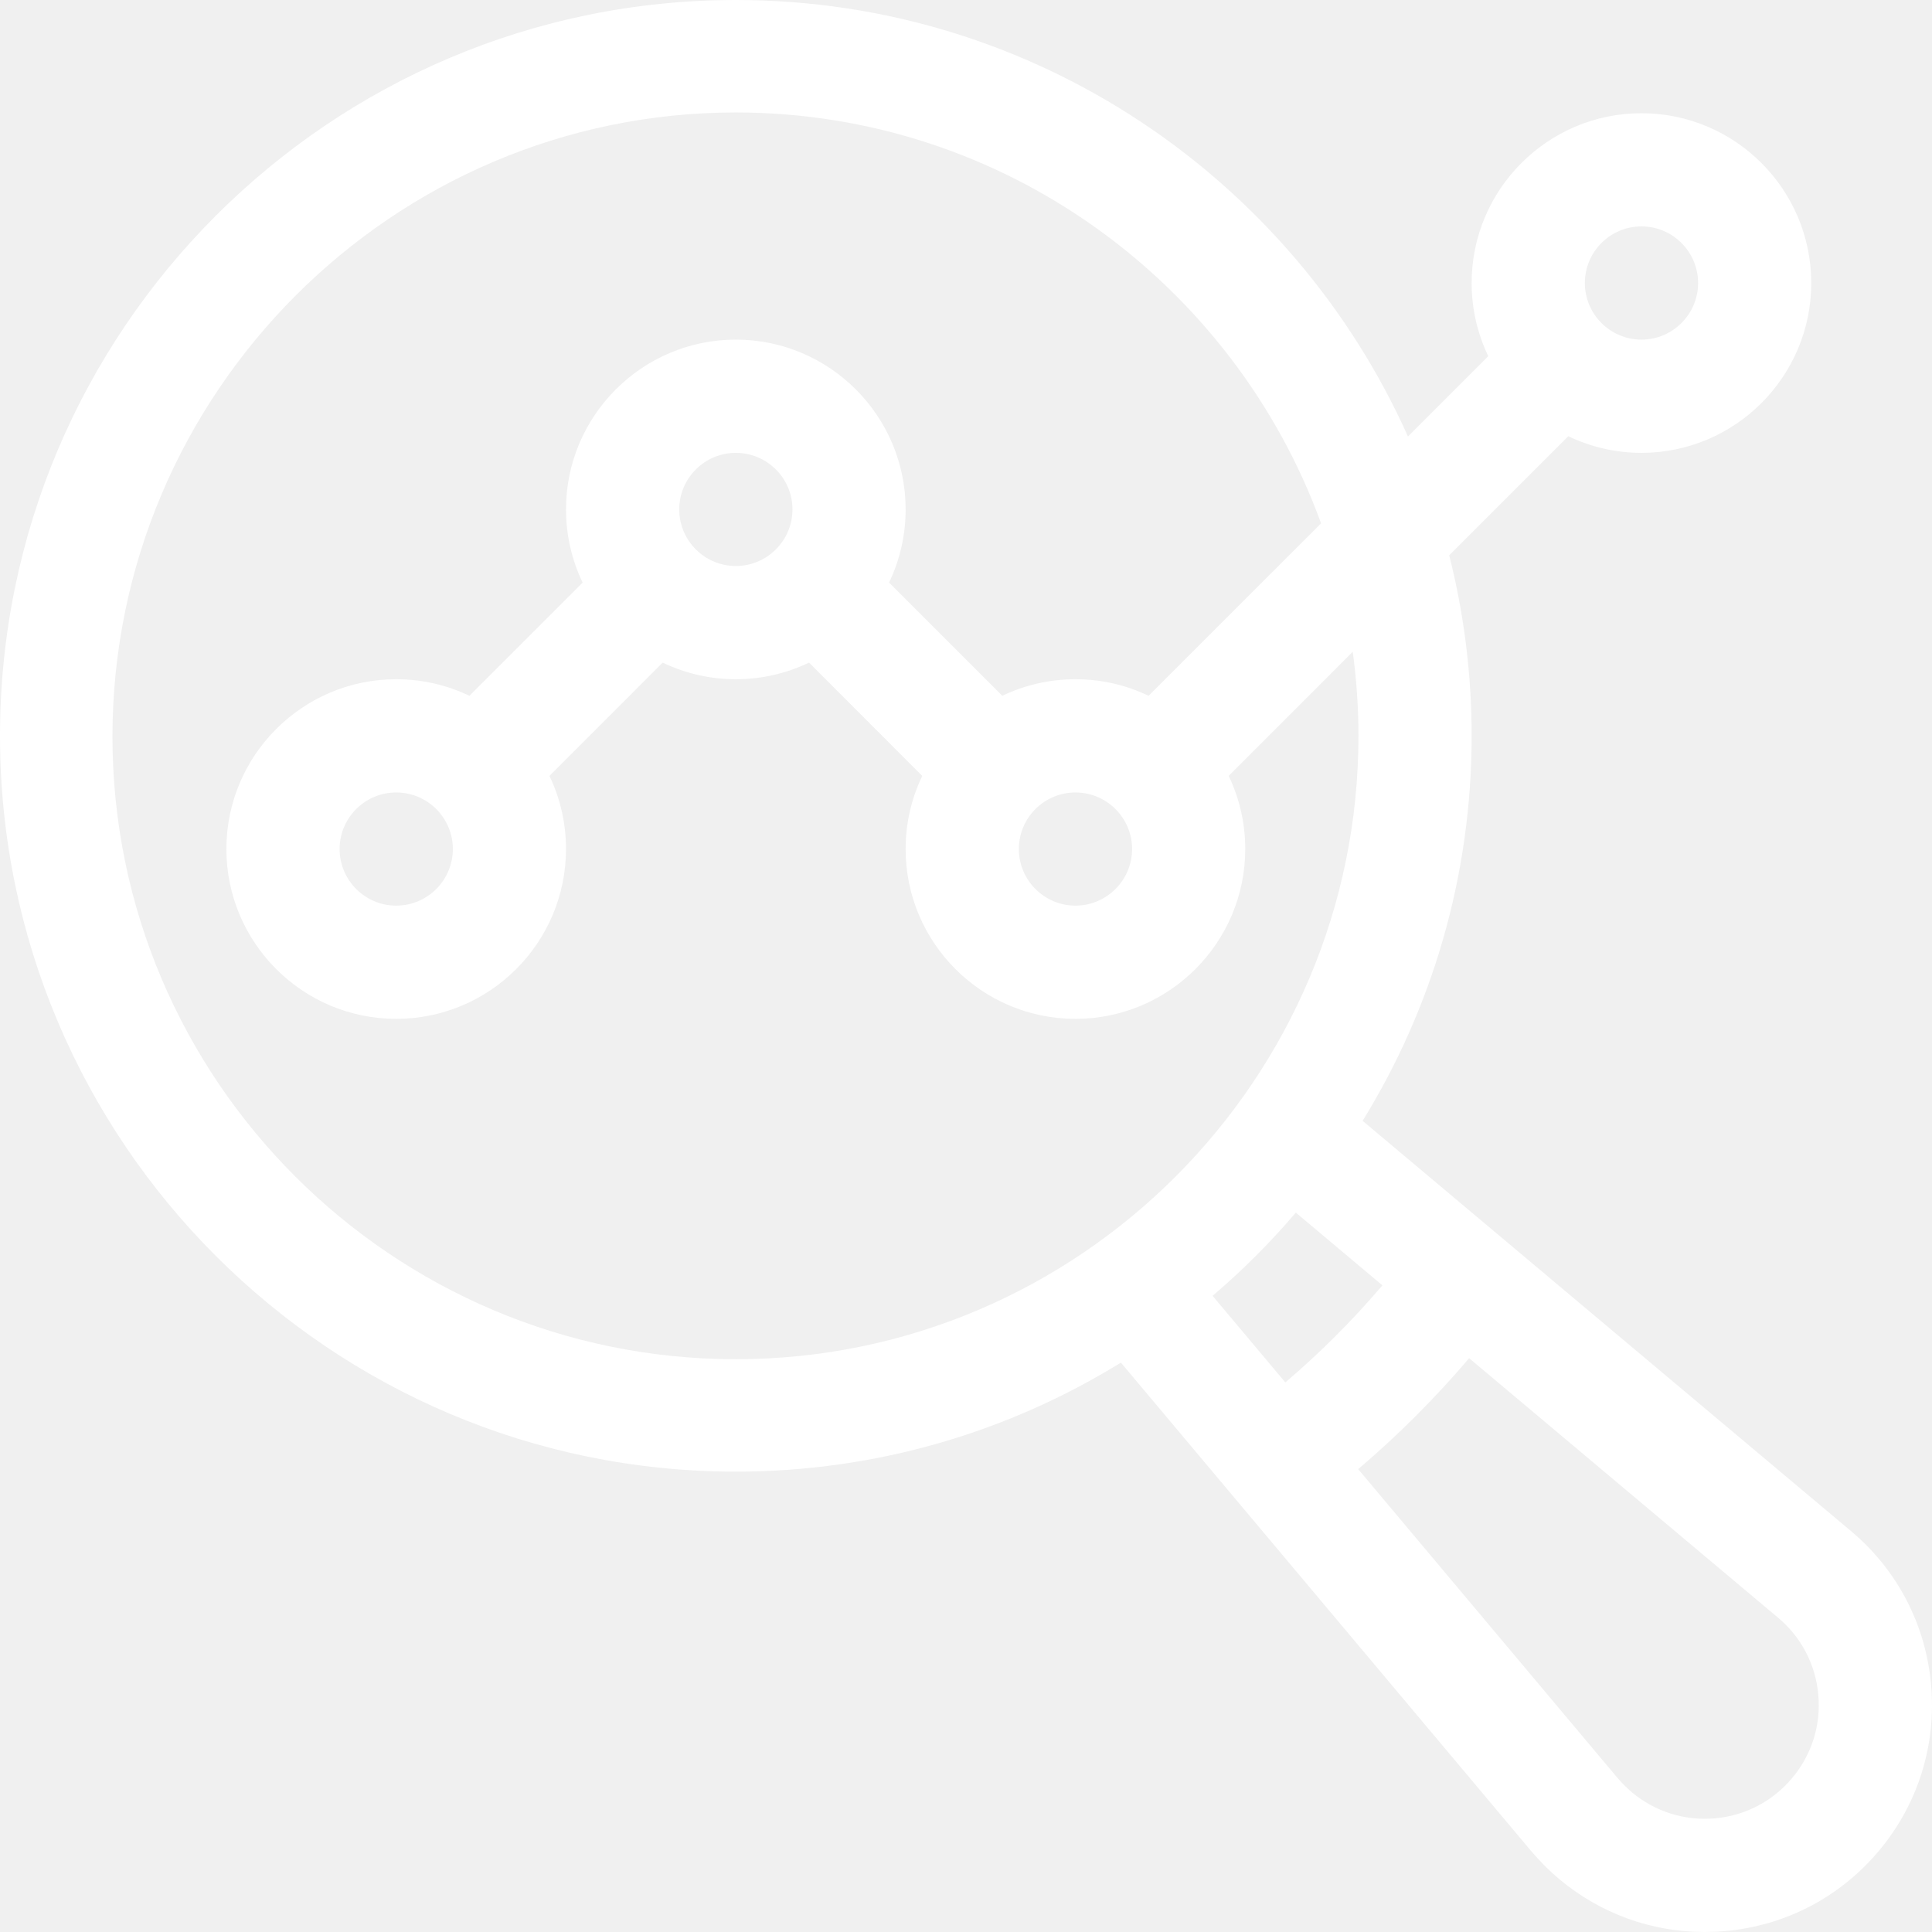
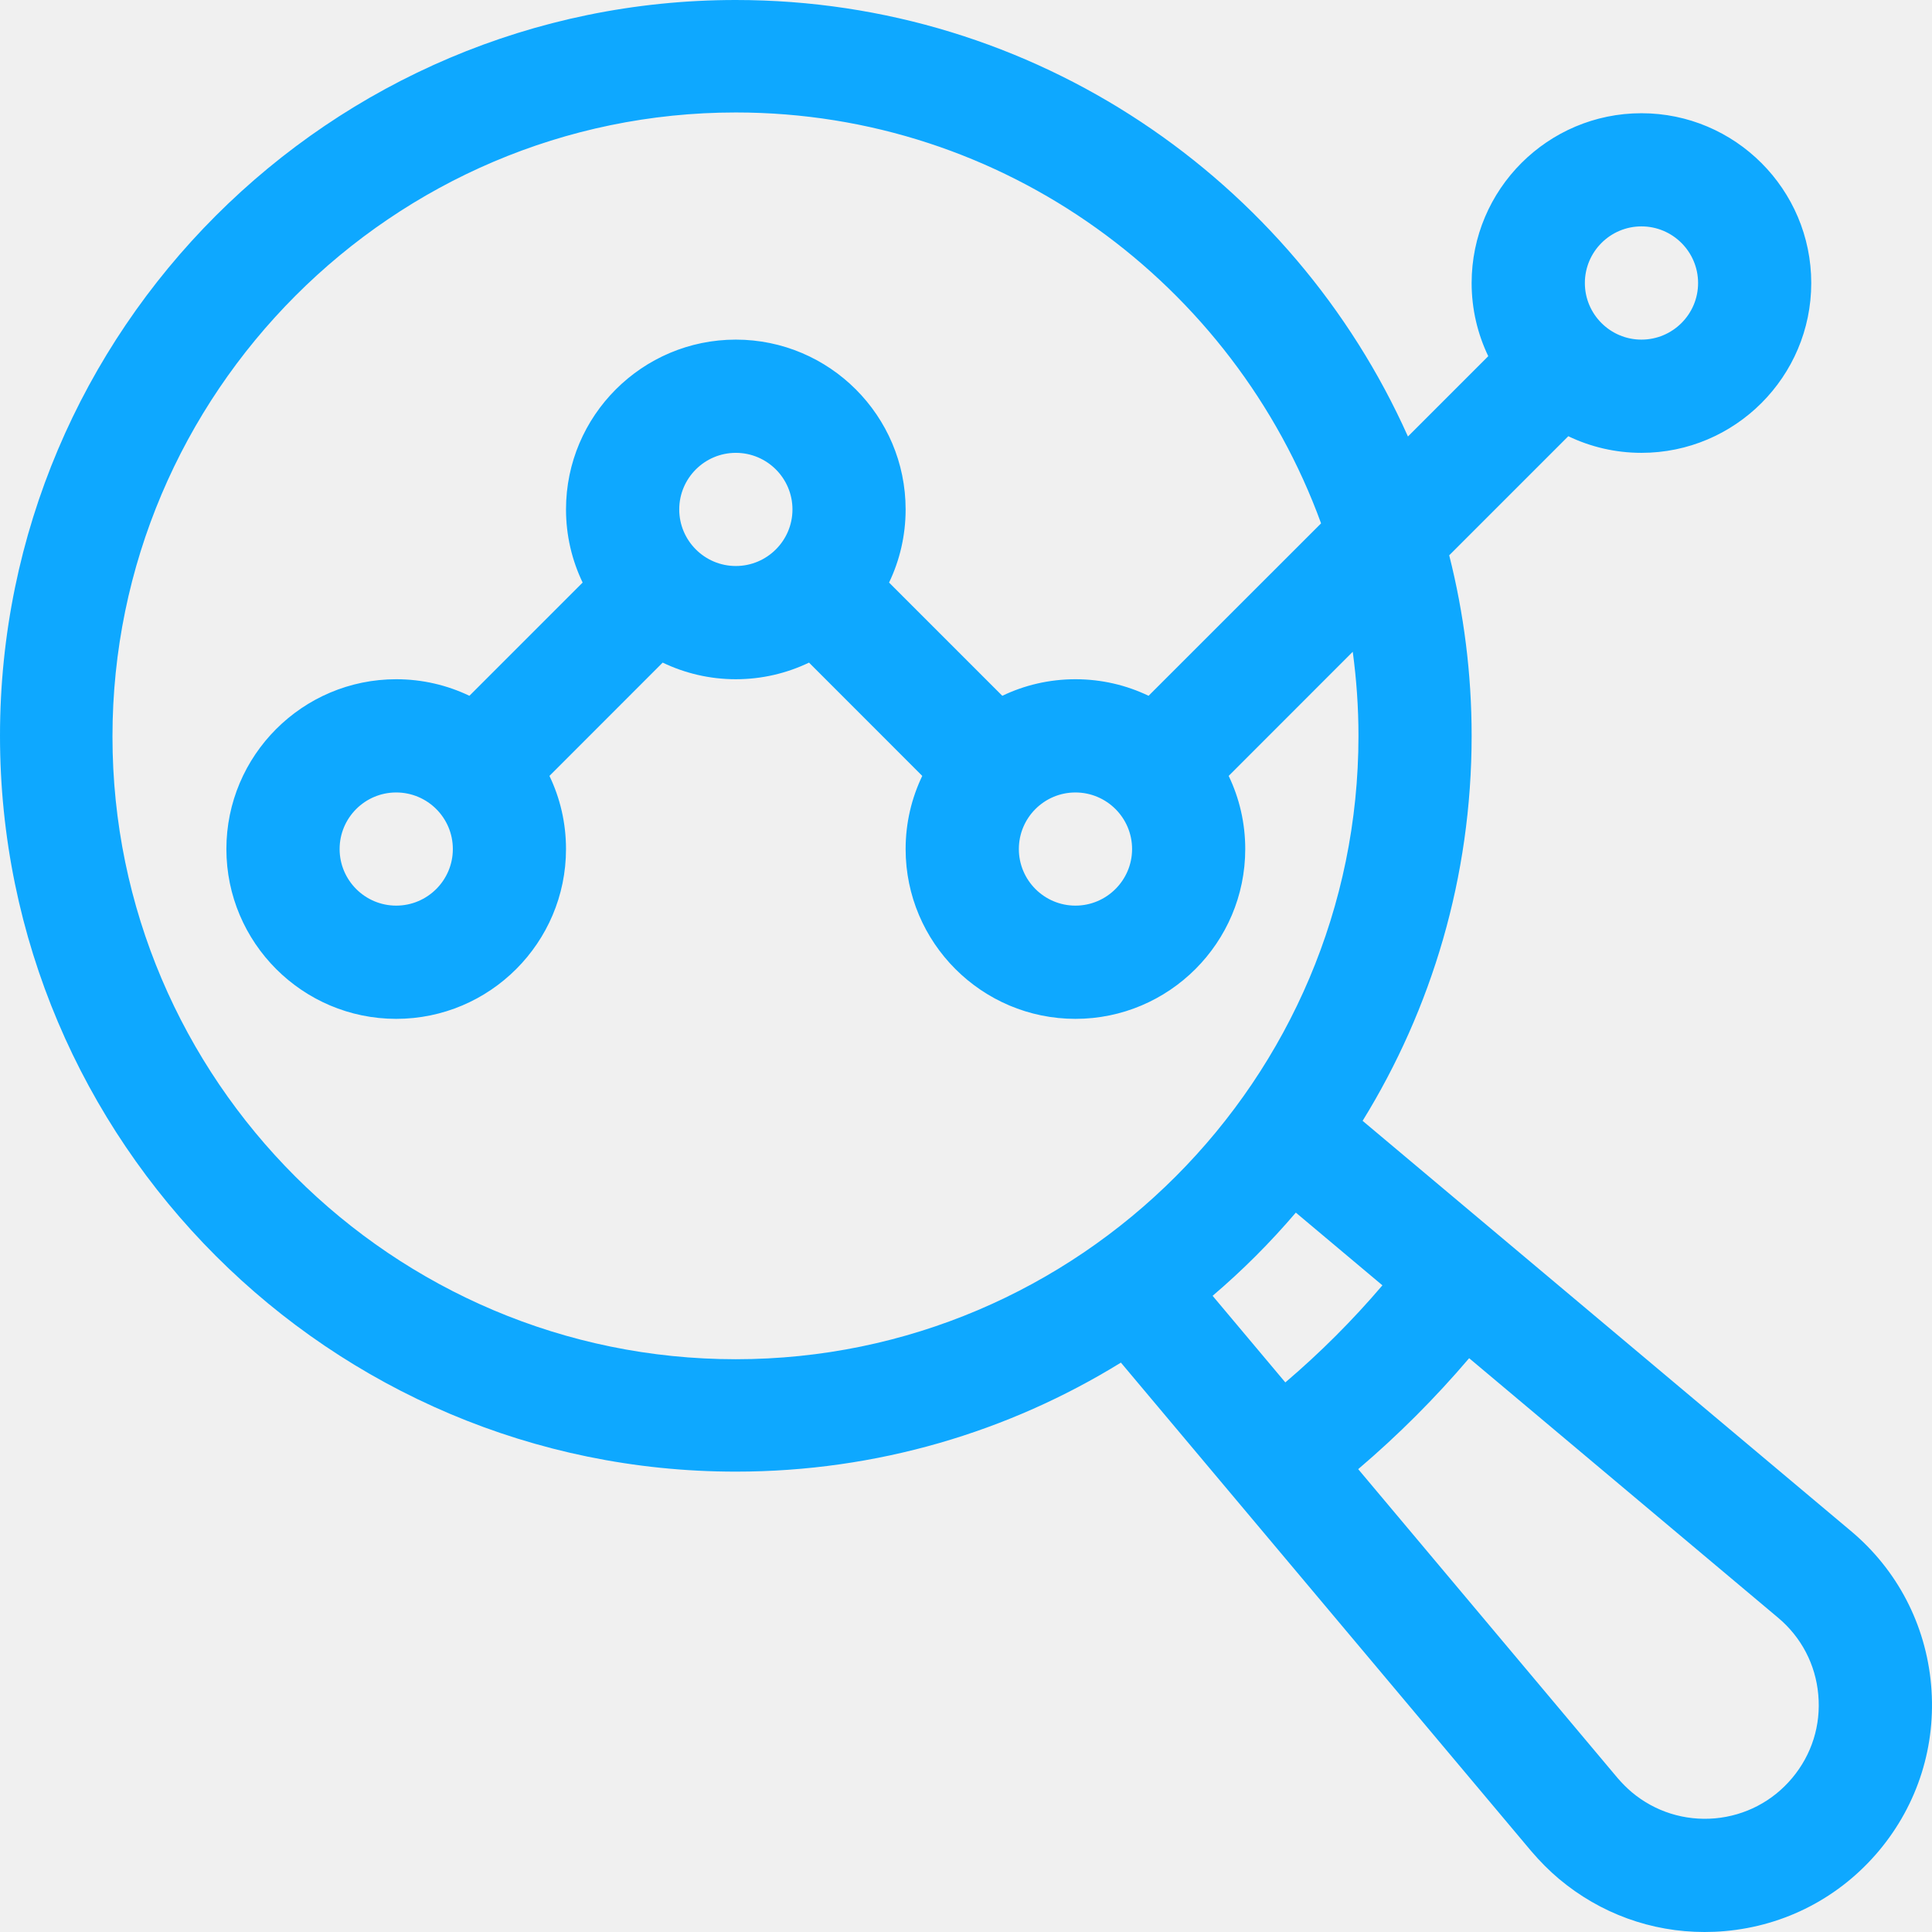
<svg xmlns="http://www.w3.org/2000/svg" width="28" height="28" viewBox="0 0 28 28" fill="none">
-   <path d="M27.987 24.419C27.91 23.544 27.496 22.75 26.823 22.187C26.131 21.605 20.438 16.824 19.748 16.244C20.75 14.62 21.328 12.709 21.328 10.664C21.328 9.762 21.215 8.885 21.003 8.048L22.729 6.322C23.05 6.476 23.41 6.563 23.789 6.563C25.146 6.563 26.25 5.459 26.25 4.102C26.25 2.745 25.146 1.641 23.789 1.641C22.432 1.641 21.328 2.745 21.328 4.102C21.328 4.481 21.415 4.841 21.569 5.162L20.405 6.326C18.74 2.602 15 0 10.664 0C4.784 0 0 4.784 0 10.664C0 16.544 4.784 21.328 10.664 21.328C12.709 21.328 14.62 20.75 16.245 19.748C16.824 20.438 21.608 26.134 22.19 26.826C22.316 26.974 22.456 27.115 22.596 27.232C23.194 27.733 23.933 28 24.703 28C24.801 28 24.9 27.996 24.999 27.987C25.874 27.91 26.667 27.496 27.232 26.822C27.796 26.148 28.064 25.295 27.987 24.419ZM23.789 3.281C24.242 3.281 24.61 3.649 24.61 4.102C24.61 4.554 24.242 4.922 23.789 4.922C23.337 4.922 22.969 4.554 22.969 4.102C22.969 3.649 23.337 3.281 23.789 3.281ZM10.664 19.699C5.689 19.699 1.63 15.651 1.63 10.675C1.63 5.7 5.689 1.63 10.664 1.63C14.559 1.63 17.885 4.121 19.146 7.585L16.646 10.084C16.325 9.93 15.966 9.844 15.586 9.844C15.207 9.844 14.847 9.93 14.526 10.084L12.885 8.443C13.039 8.122 13.125 7.762 13.125 7.383C13.125 6.026 12.021 4.922 10.664 4.922C9.307 4.922 8.203 6.026 8.203 7.383C8.203 7.762 8.29 8.122 8.444 8.443L6.803 10.084C6.481 9.93 6.122 9.844 5.742 9.844C4.385 9.844 3.281 10.948 3.281 12.305C3.281 13.662 4.385 14.766 5.742 14.766C7.099 14.766 8.203 13.662 8.203 12.305C8.203 11.925 8.117 11.566 7.963 11.245L9.604 9.603C9.925 9.757 10.285 9.844 10.664 9.844C11.044 9.844 11.403 9.757 11.725 9.603L13.366 11.245C13.212 11.566 13.125 11.925 13.125 12.305C13.125 13.662 14.229 14.766 15.586 14.766C16.943 14.766 18.047 13.662 18.047 12.305C18.047 11.925 17.961 11.566 17.807 11.245L19.605 9.446C19.659 9.845 19.688 10.251 19.688 10.664C19.688 15.64 15.64 19.699 10.664 19.699ZM16.407 12.305C16.407 12.757 16.038 13.125 15.586 13.125C15.134 13.125 14.766 12.757 14.766 12.305C14.766 11.852 15.134 11.485 15.586 11.485C16.038 11.485 16.407 11.852 16.407 12.305ZM11.485 7.383C11.485 7.835 11.117 8.203 10.664 8.203C10.212 8.203 9.844 7.835 9.844 7.383C9.844 6.931 10.212 6.563 10.664 6.563C11.117 6.563 11.485 6.931 11.485 7.383ZM6.563 12.305C6.563 12.757 6.195 13.125 5.742 13.125C5.29 13.125 4.922 12.757 4.922 12.305C4.922 11.852 5.29 11.485 5.742 11.485C6.195 11.485 6.563 11.852 6.563 12.305ZM18.628 20.035L17.574 18.78C18.007 18.411 18.411 18.007 18.78 17.574L20.035 18.628C19.604 19.134 19.134 19.604 18.628 20.035ZM25.974 25.768C25.691 26.106 25.293 26.314 24.854 26.353C24.415 26.391 23.987 26.257 23.649 25.974C23.581 25.917 23.505 25.84 23.443 25.768L19.684 21.292C20.262 20.8 20.8 20.262 21.292 19.684L25.768 23.444C26.106 23.727 26.314 24.124 26.352 24.563C26.392 25.003 26.257 25.43 25.974 25.768Z" fill="white" />
+   <path d="M27.987 24.419C27.91 23.544 27.496 22.75 26.823 22.187C26.131 21.605 20.438 16.824 19.748 16.244C20.75 14.62 21.328 12.709 21.328 10.664C21.328 9.762 21.215 8.885 21.003 8.048L22.729 6.322C23.05 6.476 23.41 6.563 23.789 6.563C25.146 6.563 26.25 5.459 26.25 4.102C26.25 2.745 25.146 1.641 23.789 1.641C22.432 1.641 21.328 2.745 21.328 4.102C21.328 4.481 21.415 4.841 21.569 5.162L20.405 6.326C18.74 2.602 15 0 10.664 0C4.784 0 0 4.784 0 10.664C0 16.544 4.784 21.328 10.664 21.328C12.709 21.328 14.62 20.75 16.245 19.748C16.824 20.438 21.608 26.134 22.19 26.826C22.316 26.974 22.456 27.115 22.596 27.232C23.194 27.733 23.933 28 24.703 28C24.801 28 24.9 27.996 24.999 27.987C25.874 27.91 26.667 27.496 27.232 26.822C27.796 26.148 28.064 25.295 27.987 24.419ZM23.789 3.281C24.242 3.281 24.61 3.649 24.61 4.102C24.61 4.554 24.242 4.922 23.789 4.922C23.337 4.922 22.969 4.554 22.969 4.102C22.969 3.649 23.337 3.281 23.789 3.281ZM10.664 19.699C5.689 19.699 1.63 15.651 1.63 10.675C1.63 5.7 5.689 1.63 10.664 1.63C14.559 1.63 17.885 4.121 19.146 7.585L16.646 10.084C16.325 9.93 15.966 9.844 15.586 9.844C15.207 9.844 14.847 9.93 14.526 10.084L12.885 8.443C13.039 8.122 13.125 7.762 13.125 7.383C13.125 6.026 12.021 4.922 10.664 4.922C9.307 4.922 8.203 6.026 8.203 7.383C8.203 7.762 8.29 8.122 8.444 8.443L6.803 10.084C6.481 9.93 6.122 9.844 5.742 9.844C4.385 9.844 3.281 10.948 3.281 12.305C3.281 13.662 4.385 14.766 5.742 14.766C7.099 14.766 8.203 13.662 8.203 12.305C8.203 11.925 8.117 11.566 7.963 11.245L9.604 9.603C9.925 9.757 10.285 9.844 10.664 9.844C11.044 9.844 11.403 9.757 11.725 9.603L13.366 11.245C13.212 11.566 13.125 11.925 13.125 12.305C13.125 13.662 14.229 14.766 15.586 14.766C16.943 14.766 18.047 13.662 18.047 12.305C18.047 11.925 17.961 11.566 17.807 11.245L19.605 9.446C19.659 9.845 19.688 10.251 19.688 10.664C19.688 15.64 15.64 19.699 10.664 19.699ZM16.407 12.305C16.407 12.757 16.038 13.125 15.586 13.125C15.134 13.125 14.766 12.757 14.766 12.305C14.766 11.852 15.134 11.485 15.586 11.485C16.038 11.485 16.407 11.852 16.407 12.305ZM11.485 7.383C11.485 7.835 11.117 8.203 10.664 8.203C10.212 8.203 9.844 7.835 9.844 7.383C9.844 6.931 10.212 6.563 10.664 6.563C11.117 6.563 11.485 6.931 11.485 7.383ZM6.563 12.305C6.563 12.757 6.195 13.125 5.742 13.125C5.29 13.125 4.922 12.757 4.922 12.305C4.922 11.852 5.29 11.485 5.742 11.485C6.195 11.485 6.563 11.852 6.563 12.305ZM18.628 20.035L17.574 18.78C18.007 18.411 18.411 18.007 18.78 17.574L20.035 18.628C19.604 19.134 19.134 19.604 18.628 20.035ZM25.974 25.768C25.691 26.106 25.293 26.314 24.854 26.353C24.415 26.391 23.987 26.257 23.649 25.974C23.581 25.917 23.505 25.84 23.443 25.768L19.684 21.292C20.262 20.8 20.8 20.262 21.292 19.684L25.768 23.444C26.106 23.727 26.314 24.124 26.352 24.563C26.392 25.003 26.257 25.43 25.974 25.768Z" fill="#0EA8FF" />
</svg>
